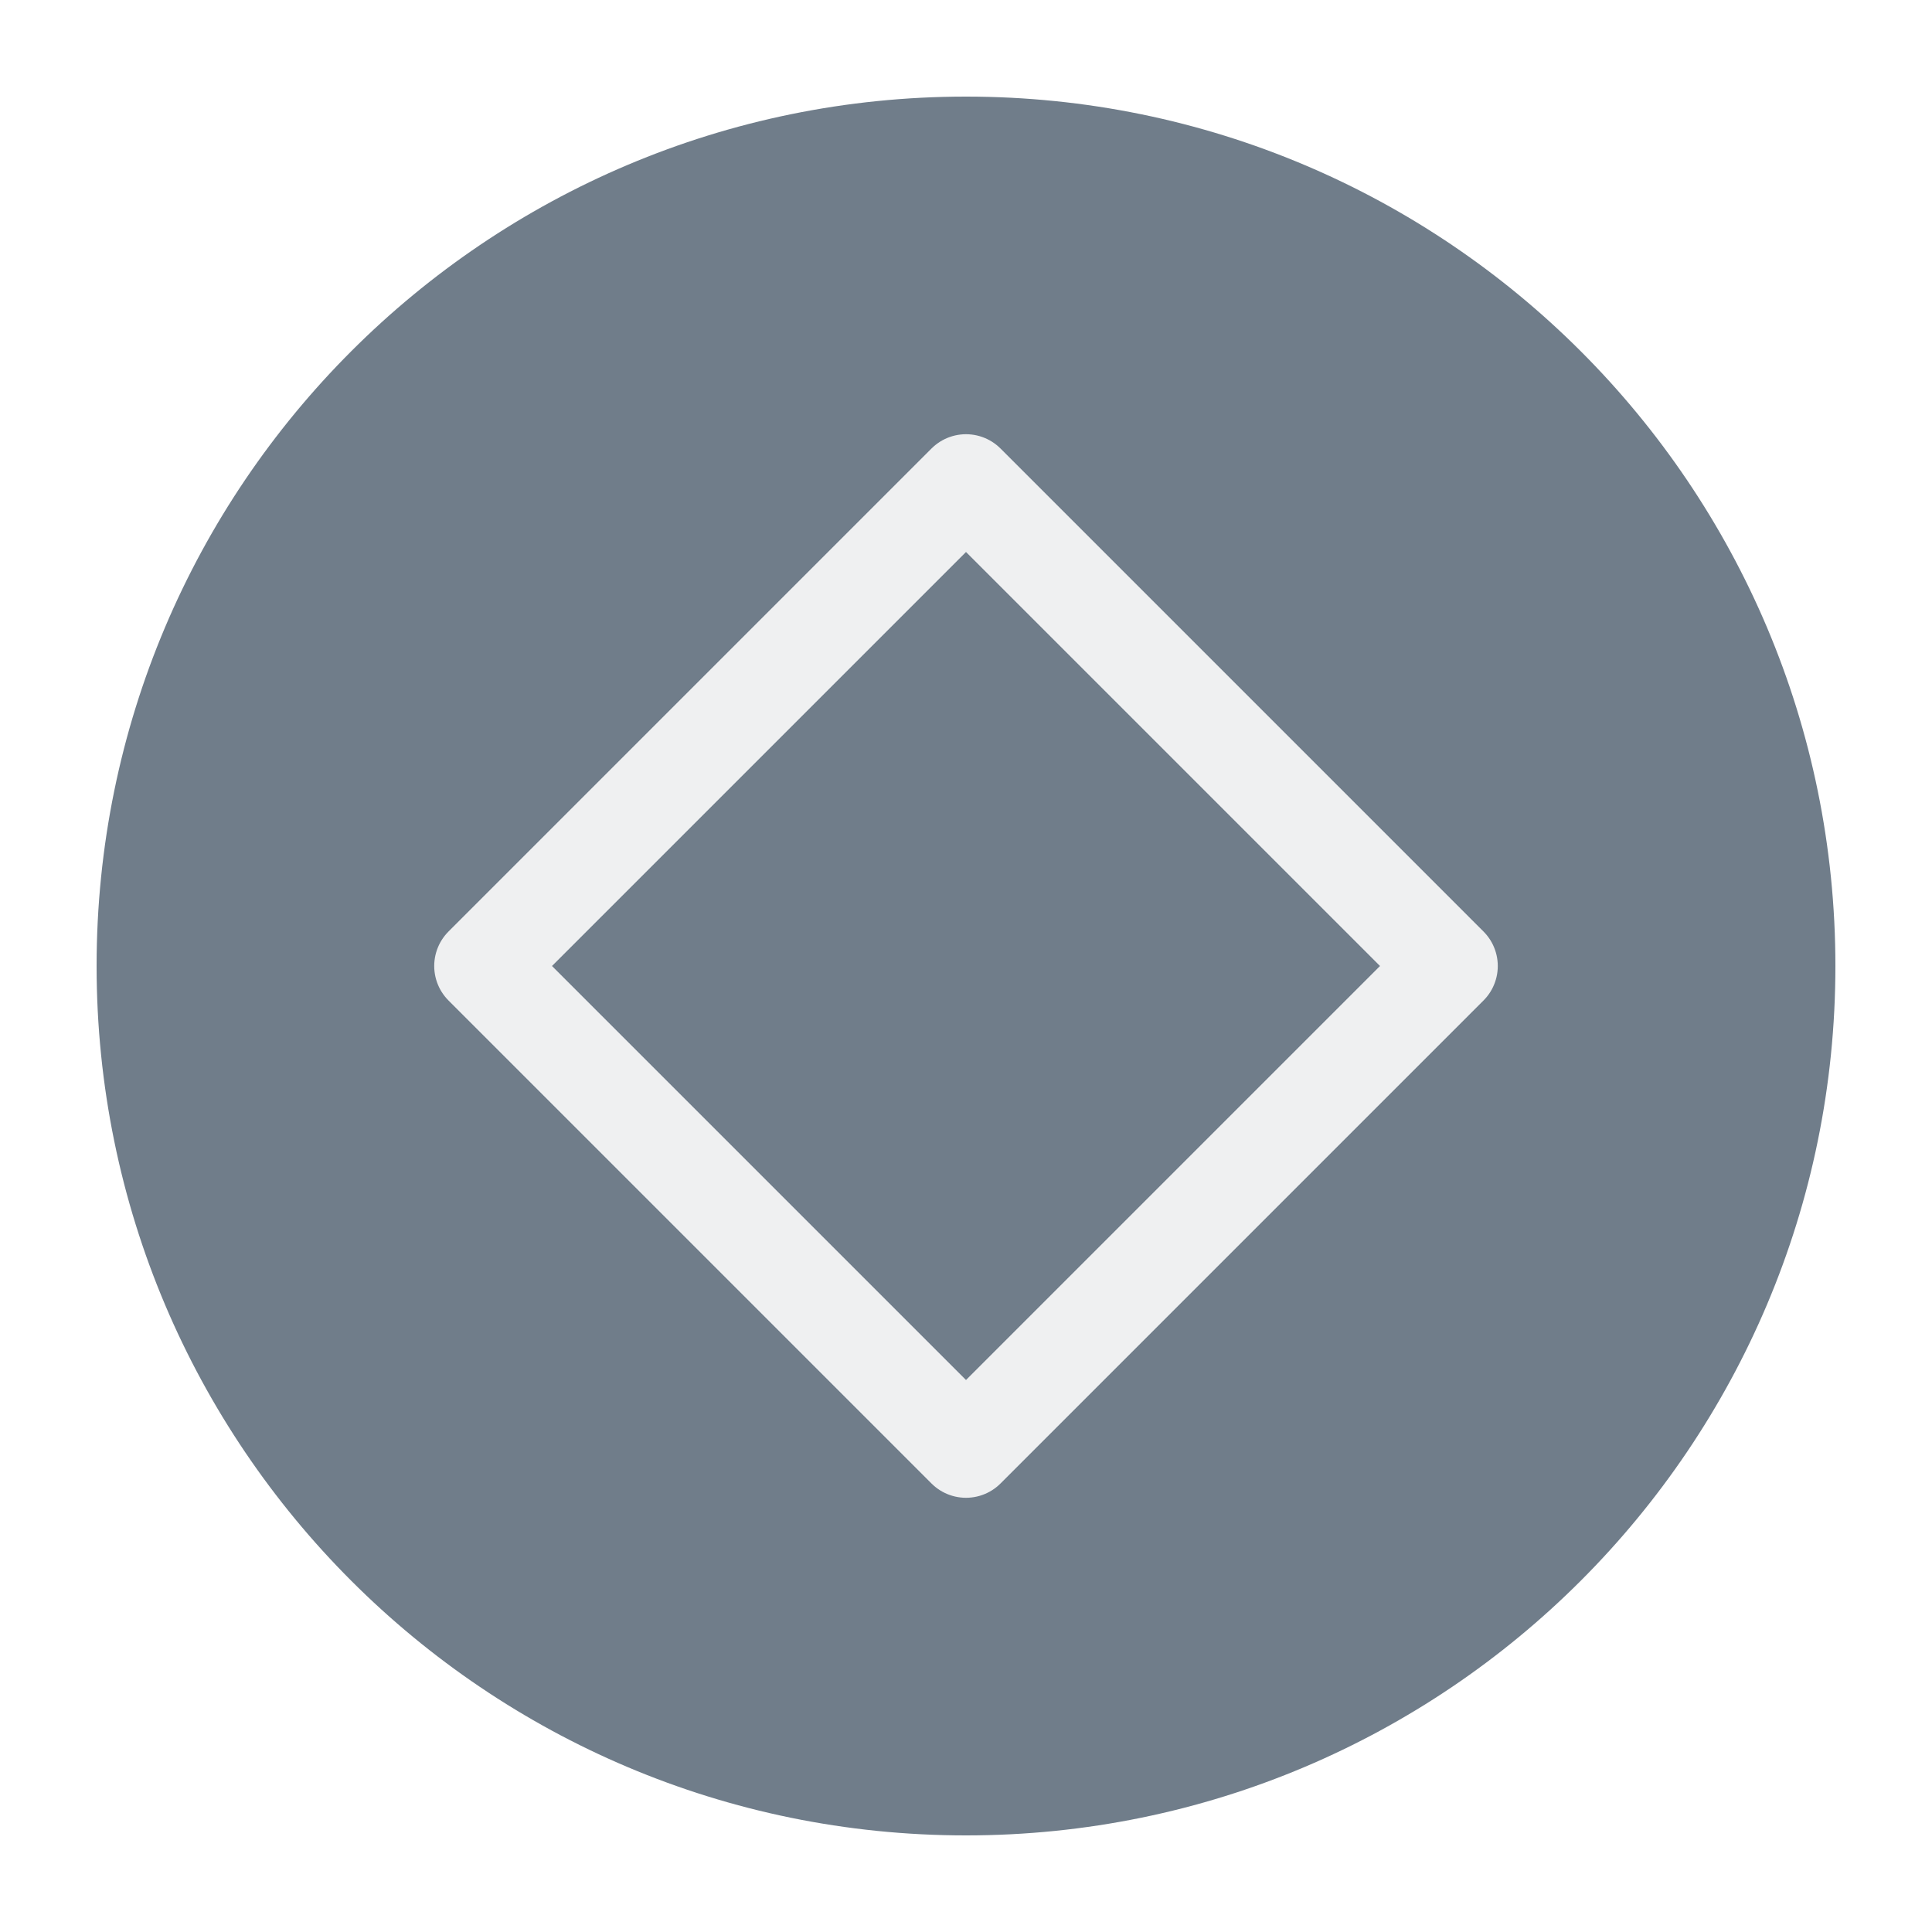
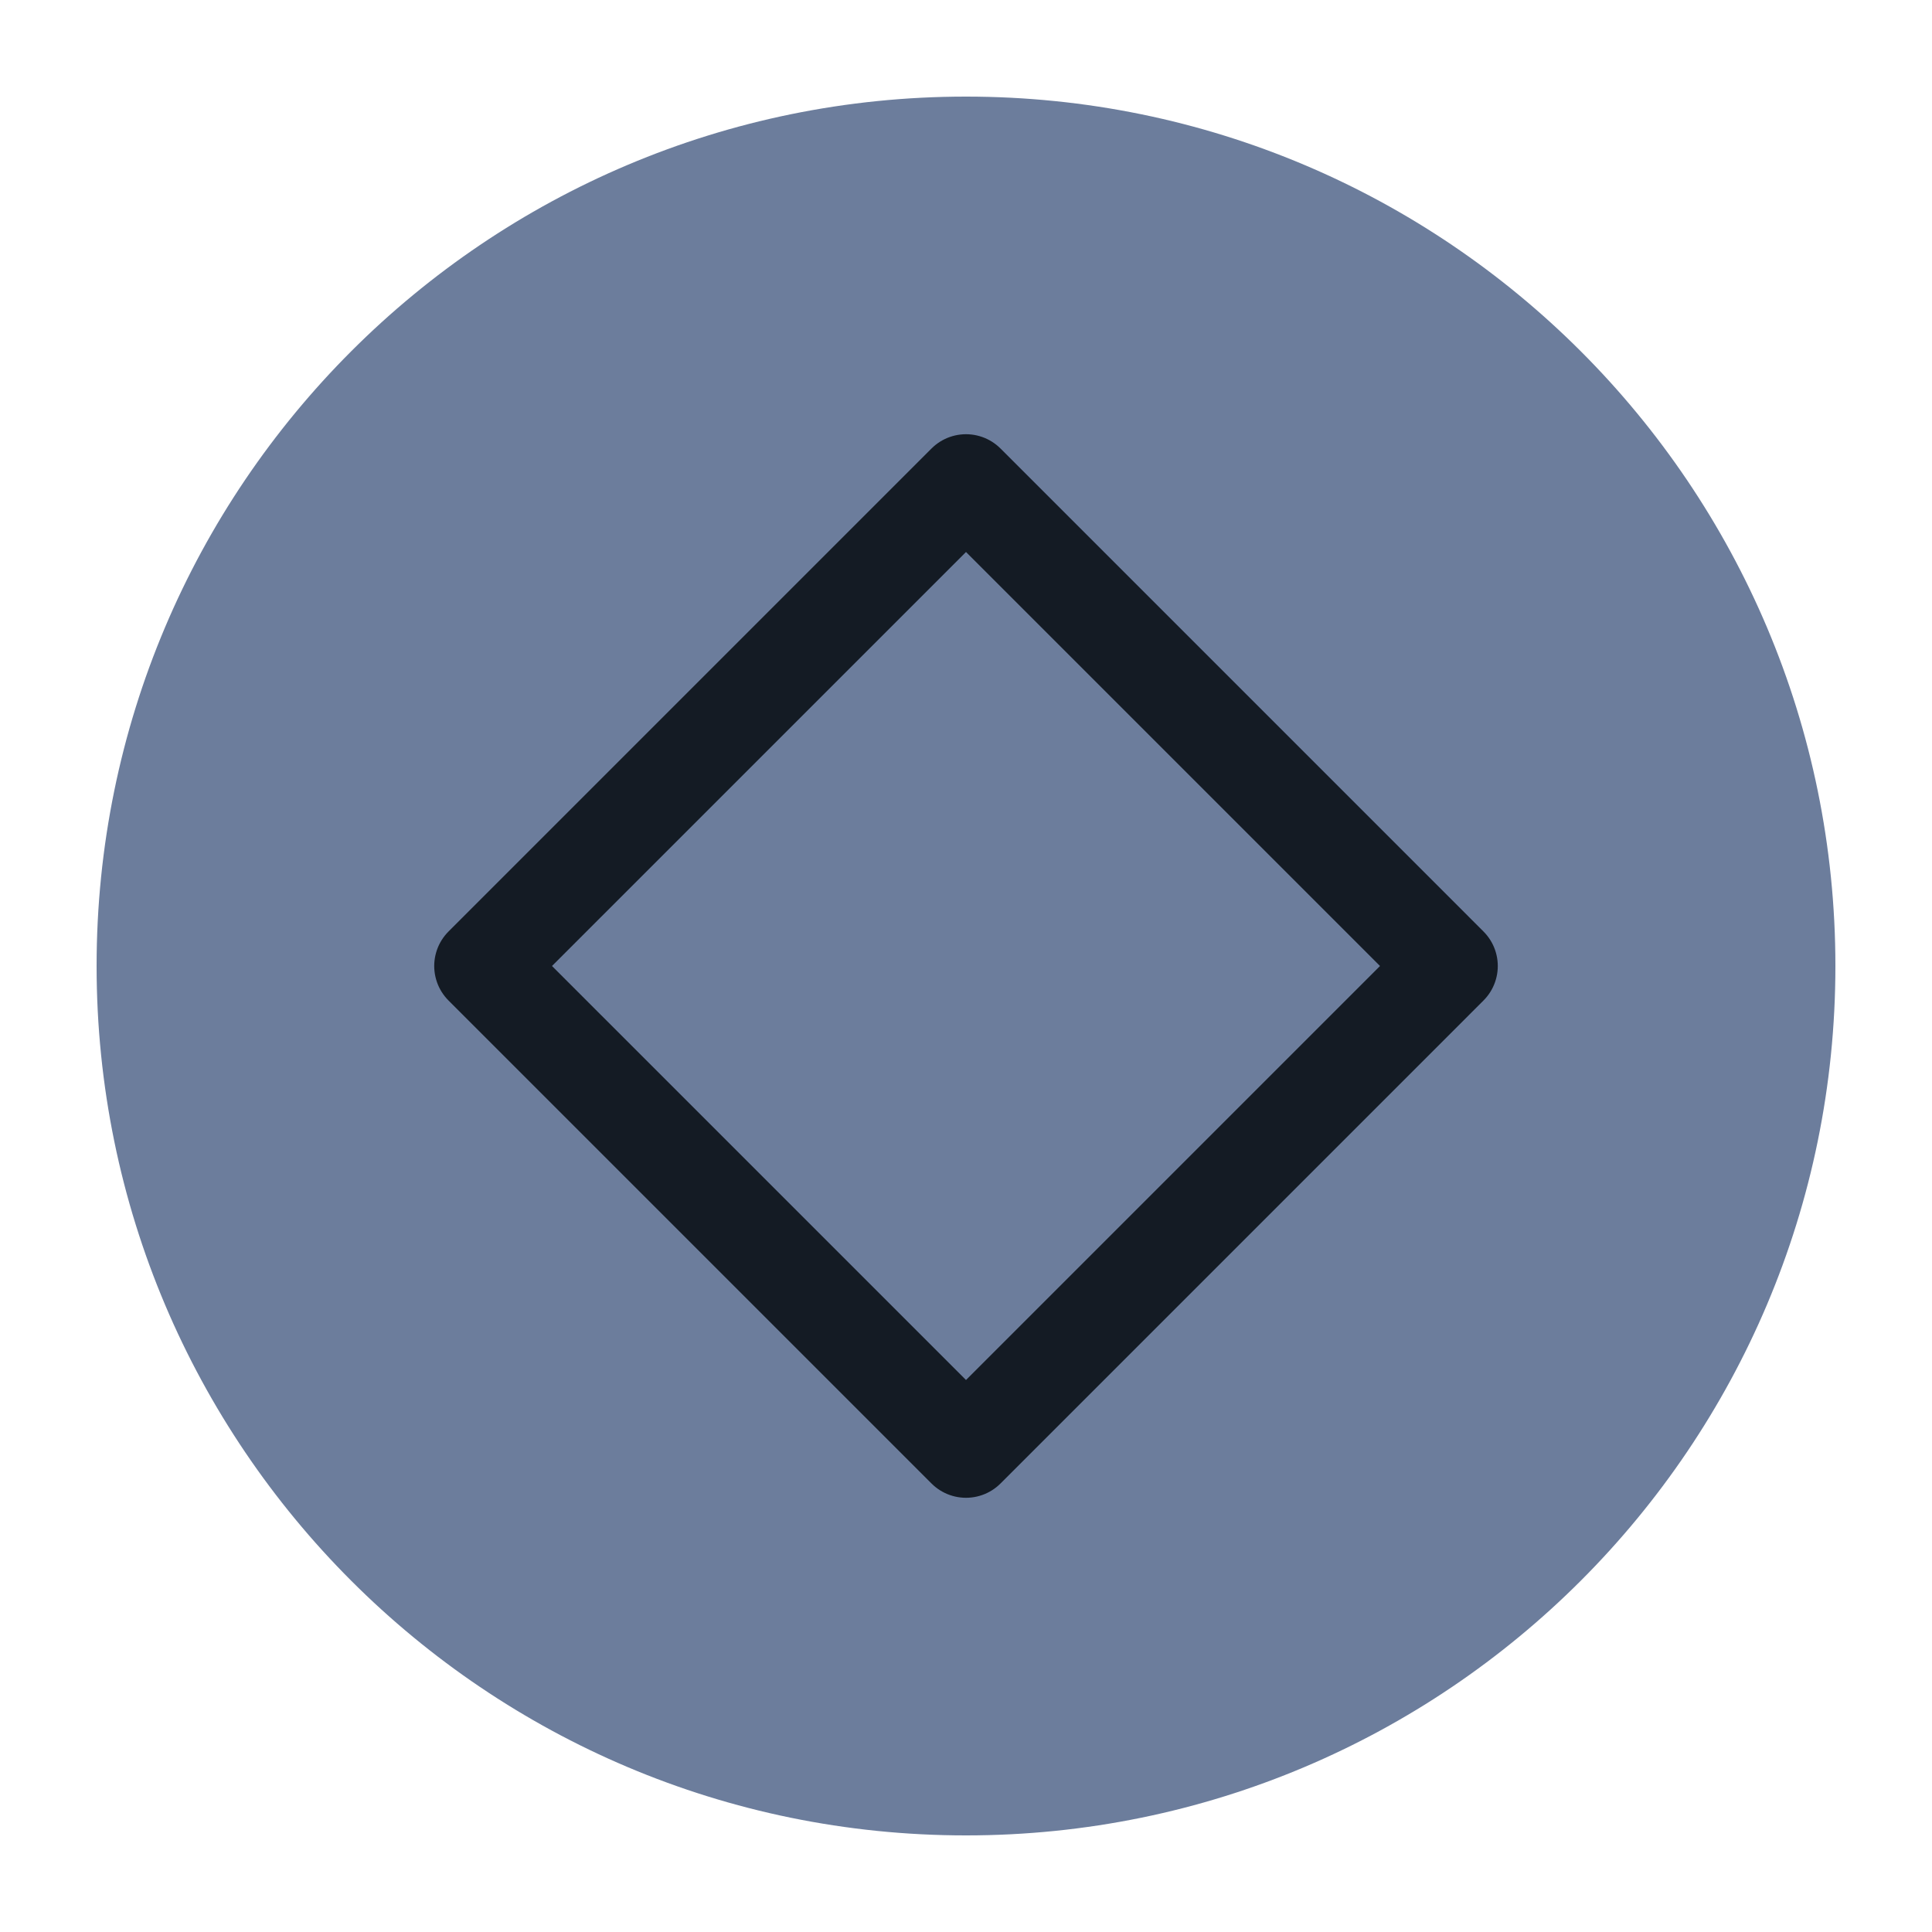
<svg xmlns="http://www.w3.org/2000/svg" viewBox="0 0 50 50" version="1.2" baseProfile="tiny">
  <defs>
</defs>
  <g fill="none" stroke="black" stroke-width="1" fill-rule="evenodd" stroke-linecap="square" stroke-linejoin="bevel">
-     <g fill="#707d8a" fill-opacity="1" stroke="none" transform="matrix(2.5,0,0,2.5,2.5,2.5)" font-family="Noto Sans" font-size="10" font-weight="400" font-style="normal">
+     <g fill="#6c7d9c" fill-opacity="1" stroke="none" transform="matrix(2.5,0,0,2.5,2.5,2.5)" font-family="Noto Sans" font-size="10" font-weight="400" font-style="normal">
      <circle cx="9" cy="9" r="9" />
    </g>
-     <g fill="none" stroke="#eff0f1" stroke-opacity="1" stroke-width="1.01" stroke-linecap="round" stroke-linejoin="round" transform="matrix(2.5,0,0,2.5,2.5,2.5)" font-family="Noto Sans" font-size="10" font-weight="400" font-style="normal">
+     <g fill="none" stroke="#141b24" stroke-opacity="1" stroke-width="1.01" stroke-linecap="round" stroke-linejoin="round" transform="matrix(2.5,0,0,2.5,2.5,2.5)" font-family="Noto Sans" font-size="10" font-weight="400" font-style="normal">
      <path vector-effect="none" fill-rule="evenodd" d="M4,9 L9,4 L14,9 L9,14 L4,9" />
    </g>
    <g fill="none" stroke="#000000" stroke-opacity="1" stroke-width="1" stroke-linecap="square" stroke-linejoin="bevel" transform="matrix(1,0,0,1,0,0)" font-family="Noto Sans" font-size="10" font-weight="400" font-style="normal">
</g>
  </g>
</svg>
